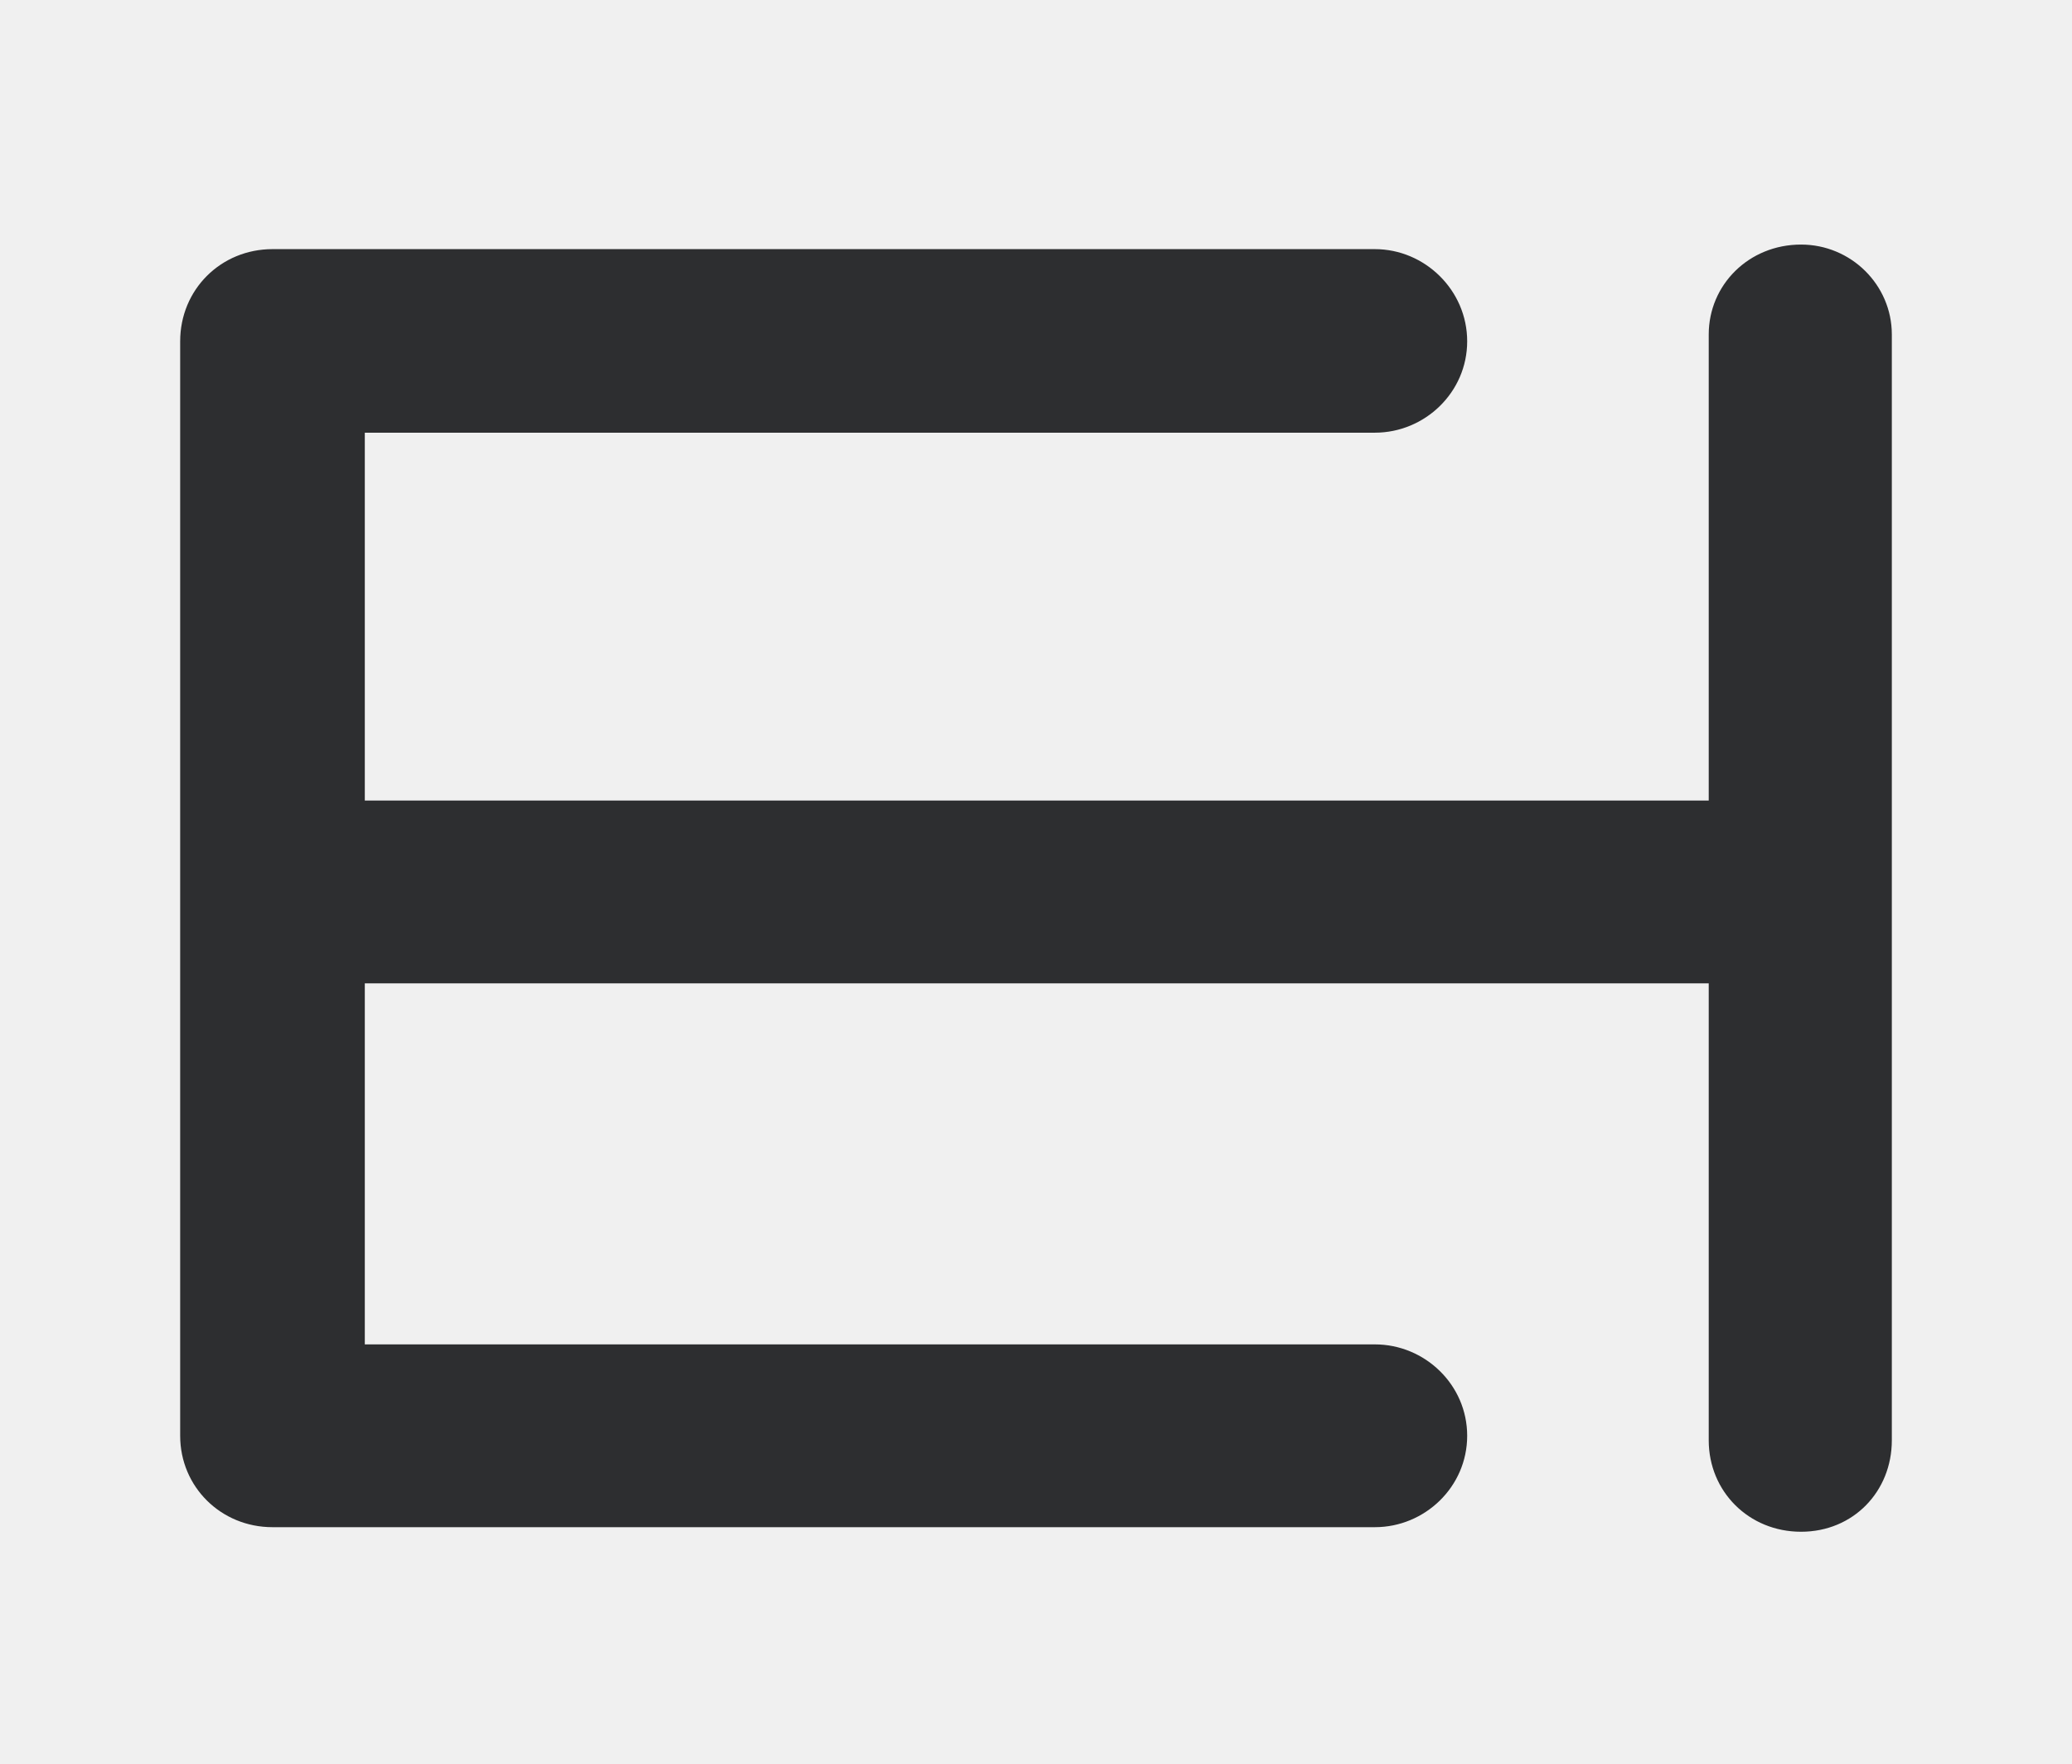
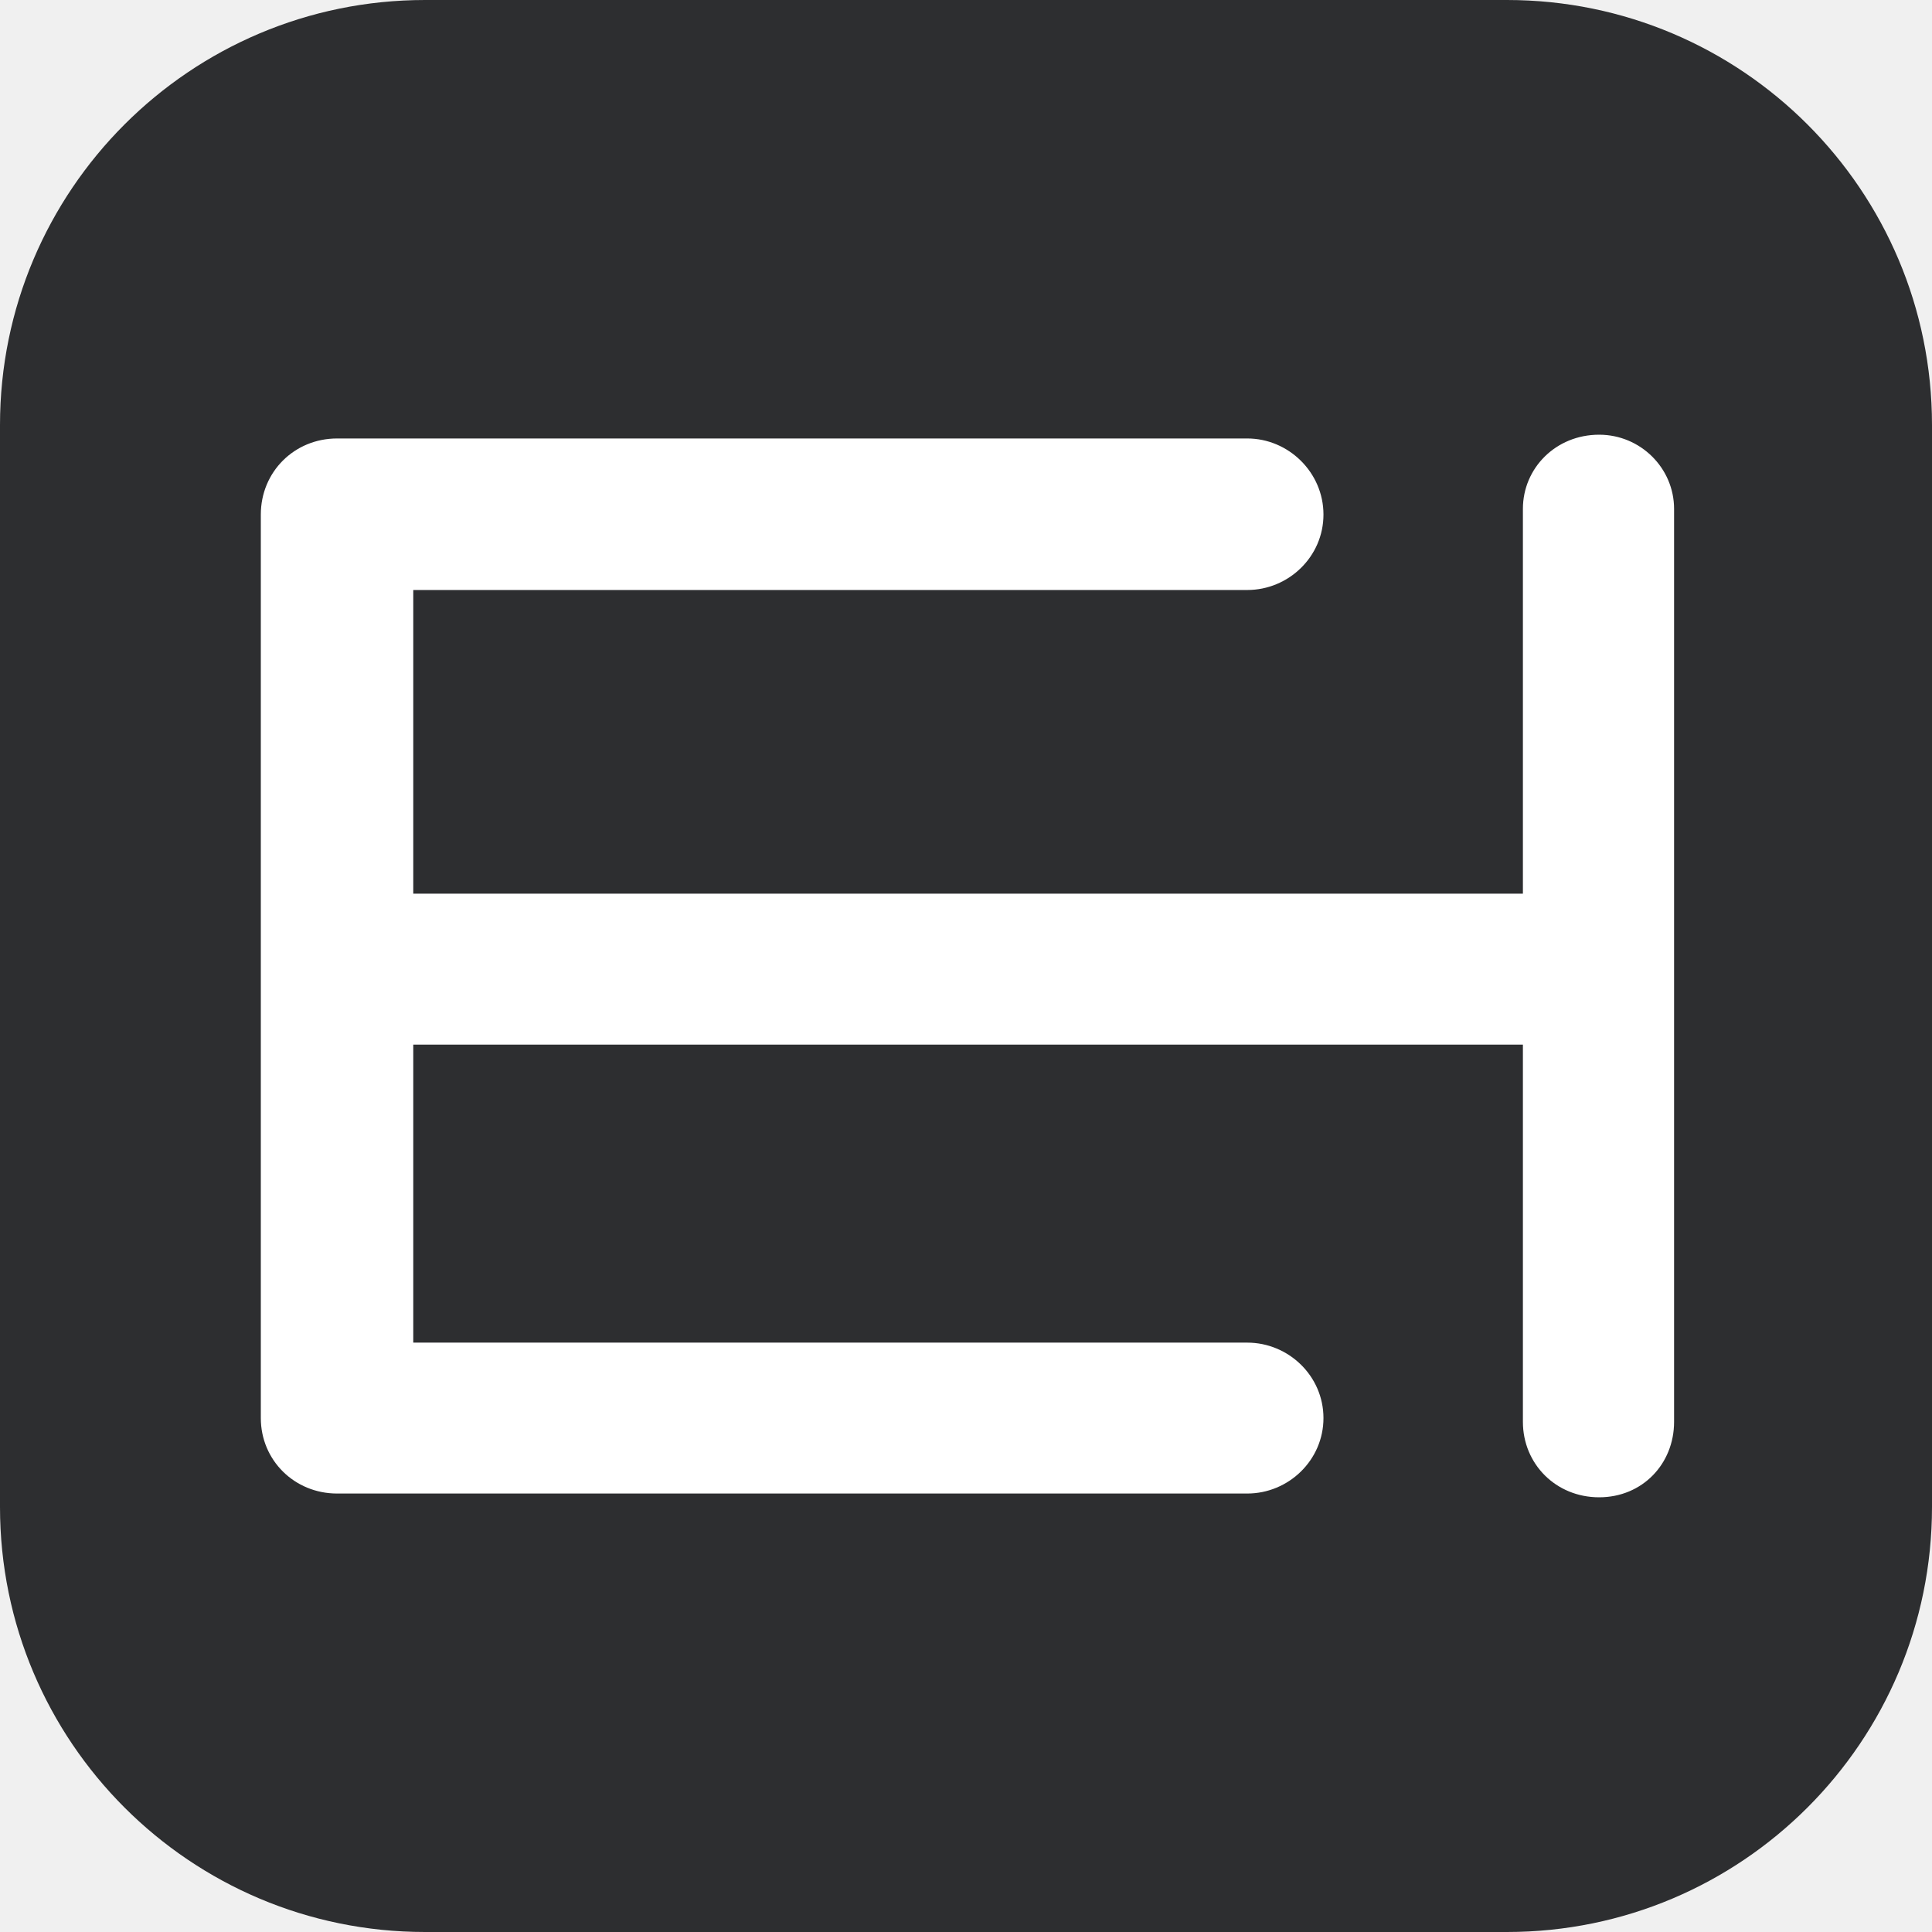
- <svg xmlns="http://www.w3.org/2000/svg" viewBox="-14 -2 161 137">
-   <style>path{fill:#2d2e30}@media (prefers-color-scheme:dark){path{fill:#fff}}</style>
-   <g transform="translate(0 17)">
-     <path d="M125.946 0C121.882 0 118.773 3.136 118.773 6.982V43.195H14.346V14.615H92.831C96.716 14.615 100.004 11.479 100.004 7.515C100.004 3.55 96.716 0.355 92.831 0.355H7.173C3.168 0.355 0 3.491 0 7.515V92.544C0 96.509 3.168 99.645 7.173 99.645H92.831C96.716 99.645 100.004 96.509 100.004 92.544C100.004 88.58 96.716 85.444 92.831 85.444H14.346V57.397H118.773V92.899C118.773 96.864 121.882 100 125.946 100C130.011 100 133 96.864 133 92.899V6.982C133 3.136 129.832 0 125.946 0Z" />
+ <svg xmlns="http://www.w3.org/2000/svg" viewBox="0 0 200 200">
+   <rect width="200" height="200" rx="44" fill="#2d2e30" />
+   <g transform="translate(27 45) scale(1.1)">
+     <path fill="#fff" d="M125.946 0C121.882 0 118.773 3.136 118.773 6.982V43.195H14.346V14.615H92.831C96.716 14.615 100.004 11.479 100.004 7.515C100.004 3.55 96.716 0.355 92.831 0.355H7.173C3.168 0.355 0 3.491 0 7.515V92.544C0 96.509 3.168 99.645 7.173 99.645H92.831C96.716 99.645 100.004 96.509 100.004 92.544C100.004 88.58 96.716 85.444 92.831 85.444H14.346V57.397H118.773V92.899C118.773 96.864 121.882 100 125.946 100C130.011 100 133 96.864 133 92.899V6.982C133 3.136 129.832 0 125.946 0Z" />
  </g>
</svg>
